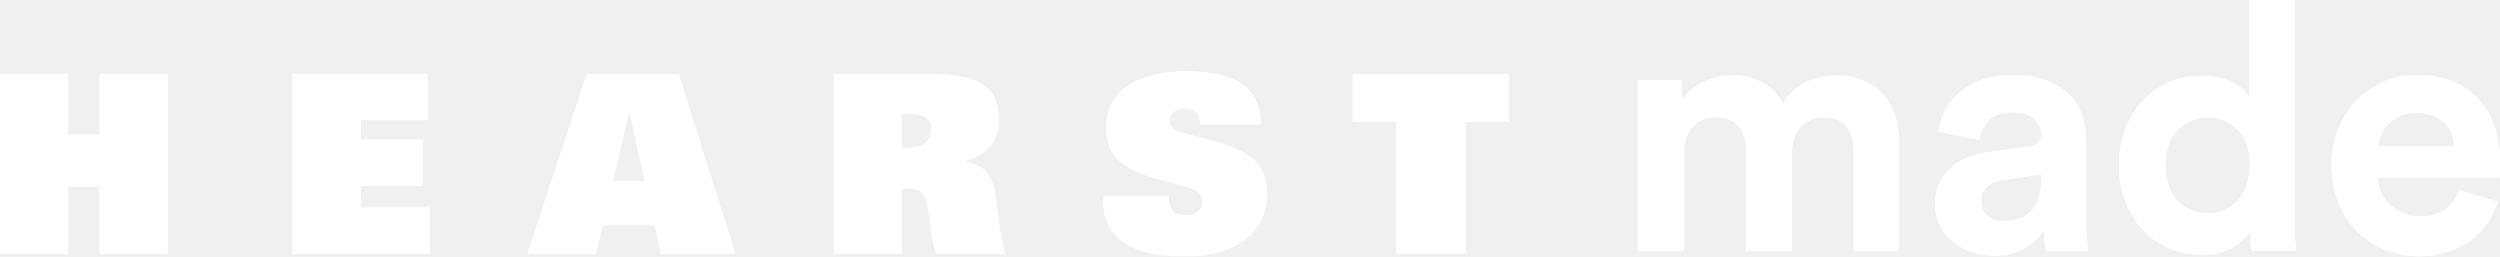
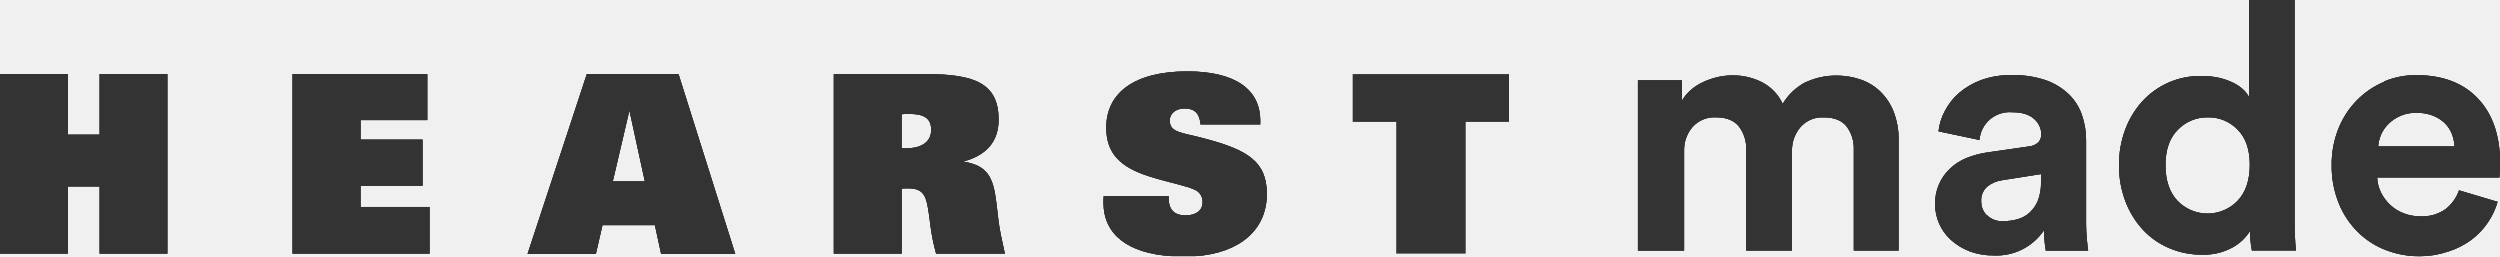
<svg xmlns="http://www.w3.org/2000/svg" viewBox="0 0 687.16 70.43">
  <defs>
    <clipPath id="clip-path">
-       <path d="M496.48,22.49A16,16,0,0,0,490,28.55a12.76,12.76,0,0,0-5.45-5.82,17.35,17.35,0,0,0-8.48-2,17.68,17.68,0,0,0-4,.47,20,20,0,0,0-3.9,1.34,13.81,13.81,0,0,0-3.4,2.18,11.56,11.56,0,0,0-2.48,3V22.08H450.21v46.8H462.9V41.48a9.74,9.74,0,0,1,2.29-6.56,8.1,8.1,0,0,1,6.49-2.67q4.29,0,6.29,2.52a9.86,9.86,0,0,1,2,6.33V68.87h12.58V41.48a9.8,9.8,0,0,1,2.3-6.51,7.89,7.89,0,0,1,6.39-2.71q4.39,0,6.35,2.52a10,10,0,0,1,1.95,6.33V68.87h12.31V38.53a20.41,20.41,0,0,0-1.43-8,15.91,15.91,0,0,0-3.81-5.57,14.6,14.6,0,0,0-5.45-3.18,20.12,20.12,0,0,0-6.28-1,19.47,19.47,0,0,0-8.4,1.76m49.61,36.64a5.38,5.38,0,0,1-1.53-3.76,5.05,5.05,0,0,1,1.66-4.14,8.49,8.49,0,0,1,4.15-1.76L561,47.85v2.09a13.47,13.47,0,0,1-.85,5.19,9.15,9.15,0,0,1-2.3,3.33,8.05,8.05,0,0,1-3.29,1.8,14.21,14.21,0,0,1-3.87.53,5.88,5.88,0,0,1-4.57-1.66M544.56,22a20,20,0,0,0-6.11,3.57,16.7,16.7,0,0,0-3.91,5,15.1,15.1,0,0,0-1.71,5.53l11.25,2.37a8.31,8.31,0,0,1,9-7.62c2.67,0,4.66.61,6,1.81a5.62,5.62,0,0,1,2,4.28,3.24,3.24,0,0,1-.77,2.15,4.35,4.35,0,0,1-2.76,1.18L545.9,41.95a24.92,24.92,0,0,0-5.49,1.53A14.34,14.34,0,0,0,536,46.34a13,13,0,0,0-4.11,9.79,12.91,12.91,0,0,0,1.1,5.29,13.05,13.05,0,0,0,3.2,4.47,16.08,16.08,0,0,0,5.1,3.15A18.26,18.26,0,0,0,548,70.21a15.73,15.73,0,0,0,13.83-6.94c0,.89.06,1.88.15,3s.21,2,.34,2.61h11.64c-.12-.81-.26-1.93-.38-3.36s-.19-2.78-.19-4v-23a20.79,20.79,0,0,0-1.09-6.75A14.49,14.49,0,0,0,568.74,26a17.76,17.76,0,0,0-6.33-3.92A27.08,27.08,0,0,0,553,20.65,23.44,23.44,0,0,0,544.56,22M654.49,36.91A10,10,0,0,1,656.55,34a10.61,10.61,0,0,1,7.63-3,12.22,12.22,0,0,1,4.62.81,10,10,0,0,1,3.25,2.1,8.36,8.36,0,0,1,1.9,2.94,11.57,11.57,0,0,1,.72,3.39h-21a9.79,9.79,0,0,1,.81-3.24m.81-14.51a23,23,0,0,0-7.39,5,23.57,23.57,0,0,0-5.1,7.75,26.16,26.16,0,0,0-1.91,10.17,27,27,0,0,0,2,10.57,23.55,23.55,0,0,0,5.3,7.9,22.36,22.36,0,0,0,7.73,4.91,25.72,25.72,0,0,0,9.25,1.65A25,25,0,0,0,673,69.12a22,22,0,0,0,6.26-3.18,19.79,19.79,0,0,0,4.52-4.72,19.36,19.36,0,0,0,2.72-5.75l-10.59-3.15a11.42,11.42,0,0,1-3.68,5.14,11,11,0,0,1-7,2,12.21,12.21,0,0,1-4.49-.81,11.35,11.35,0,0,1-3.66-2.23A11.79,11.79,0,0,1,654.49,53a10,10,0,0,1-1.09-4.23H687q0-.2.1-1.38c.07-.8.09-1.64.09-2.52q0-11.33-6.1-17.79T664,20.65a22.59,22.59,0,0,0-8.69,1.74M598.5,55.18c-2.19-2.34-3.29-5.61-3.29-9.8s1.11-7.42,3.38-9.71a11.23,11.23,0,0,1,8.26-3.42,11,11,0,0,1,8.2,3.39c2.23,2.24,3.34,5.47,3.34,9.64s-1.11,7.56-3.34,9.9a11.48,11.48,0,0,1-16.55,0M618.2,0V26.74a7.37,7.37,0,0,0-1.49-2,11.26,11.26,0,0,0-2.62-1.86,18.17,18.17,0,0,0-3.86-1.43,22.14,22.14,0,0,0-5.3-.56A21.44,21.44,0,0,0,588.72,28a23.94,23.94,0,0,0-4.62,7.75,27.2,27.2,0,0,0-1.66,9.61,27.44,27.44,0,0,0,1.71,9.85A24.22,24.22,0,0,0,588.87,63a21.23,21.23,0,0,0,7.2,5.13A22.63,22.63,0,0,0,605.33,70a16.37,16.37,0,0,0,8.15-1.9,13,13,0,0,0,5-4.66c0,1.07,0,2.13.15,3.14a14.41,14.41,0,0,0,.34,2.27h12.11c-.12-.94-.21-2.19-.28-3.75s-.1-3.13-.1-4.71V0Z" style="fill: #fff" />
+       <path d="M496.48,22.49A16,16,0,0,0,490,28.55a12.76,12.76,0,0,0-5.45-5.82,17.35,17.35,0,0,0-8.48-2,17.68,17.68,0,0,0-4,.47,20,20,0,0,0-3.9,1.34,13.81,13.81,0,0,0-3.4,2.18,11.56,11.56,0,0,0-2.48,3V22.08H450.21v46.8H462.9V41.48a9.74,9.74,0,0,1,2.29-6.56,8.1,8.1,0,0,1,6.49-2.67q4.29,0,6.29,2.52a9.86,9.86,0,0,1,2,6.33V68.87h12.58V41.48a9.8,9.8,0,0,1,2.3-6.51,7.89,7.89,0,0,1,6.39-2.71q4.39,0,6.35,2.52a10,10,0,0,1,1.95,6.33V68.87h12.31V38.53a20.41,20.41,0,0,0-1.43-8,15.91,15.91,0,0,0-3.81-5.57,14.6,14.6,0,0,0-5.45-3.18,20.12,20.12,0,0,0-6.28-1,19.47,19.47,0,0,0-8.4,1.76m49.61,36.64a5.38,5.38,0,0,1-1.53-3.76,5.05,5.05,0,0,1,1.66-4.14,8.49,8.49,0,0,1,4.15-1.76L561,47.85v2.09a13.47,13.47,0,0,1-.85,5.19,9.15,9.15,0,0,1-2.3,3.33,8.05,8.05,0,0,1-3.29,1.8,14.21,14.21,0,0,1-3.87.53,5.88,5.88,0,0,1-4.57-1.66M544.56,22a20,20,0,0,0-6.11,3.57,16.7,16.7,0,0,0-3.91,5,15.1,15.1,0,0,0-1.71,5.53l11.25,2.37a8.31,8.31,0,0,1,9-7.62c2.67,0,4.66.61,6,1.81a5.62,5.62,0,0,1,2,4.28,3.24,3.24,0,0,1-.77,2.15,4.35,4.35,0,0,1-2.76,1.18L545.9,41.95a24.92,24.92,0,0,0-5.49,1.53A14.34,14.34,0,0,0,536,46.34a13,13,0,0,0-4.11,9.79,12.91,12.91,0,0,0,1.1,5.29,13.05,13.05,0,0,0,3.2,4.47,16.08,16.08,0,0,0,5.1,3.15A18.26,18.26,0,0,0,548,70.21a15.73,15.73,0,0,0,13.83-6.94c0,.89.06,1.88.15,3s.21,2,.34,2.61h11.64c-.12-.81-.26-1.93-.38-3.36s-.19-2.78-.19-4v-23a20.79,20.79,0,0,0-1.09-6.75A14.49,14.49,0,0,0,568.74,26a17.76,17.76,0,0,0-6.33-3.92A27.08,27.08,0,0,0,553,20.65,23.44,23.44,0,0,0,544.56,22M654.49,36.91A10,10,0,0,1,656.55,34a10.61,10.61,0,0,1,7.63-3,12.22,12.22,0,0,1,4.62.81,10,10,0,0,1,3.25,2.1,8.36,8.36,0,0,1,1.9,2.94,11.57,11.57,0,0,1,.72,3.39h-21a9.79,9.79,0,0,1,.81-3.24m.81-14.51a23,23,0,0,0-7.39,5,23.57,23.57,0,0,0-5.1,7.75,26.16,26.16,0,0,0-1.91,10.17,27,27,0,0,0,2,10.57,23.55,23.55,0,0,0,5.3,7.9,22.36,22.36,0,0,0,7.73,4.91,25.72,25.72,0,0,0,9.25,1.65A25,25,0,0,0,673,69.12a22,22,0,0,0,6.26-3.18,19.79,19.79,0,0,0,4.52-4.72,19.36,19.36,0,0,0,2.72-5.75l-10.59-3.15a11.42,11.42,0,0,1-3.68,5.14,11,11,0,0,1-7,2,12.21,12.21,0,0,1-4.49-.81,11.35,11.35,0,0,1-3.66-2.23A11.79,11.79,0,0,1,654.49,53a10,10,0,0,1-1.09-4.23H687q0-.2.1-1.38c.07-.8.09-1.64.09-2.52q0-11.33-6.1-17.79T664,20.65a22.59,22.59,0,0,0-8.69,1.74M598.5,55.18c-2.19-2.34-3.29-5.61-3.29-9.8s1.11-7.42,3.38-9.71a11.23,11.23,0,0,1,8.26-3.42,11,11,0,0,1,8.2,3.39c2.23,2.24,3.34,5.47,3.34,9.64s-1.11,7.56-3.34,9.9a11.48,11.48,0,0,1-16.55,0M618.2,0V26.74a7.37,7.37,0,0,0-1.49-2,11.26,11.26,0,0,0-2.62-1.86,18.17,18.17,0,0,0-3.86-1.43,22.14,22.14,0,0,0-5.3-.56A21.44,21.44,0,0,0,588.72,28a23.94,23.94,0,0,0-4.62,7.75,27.2,27.2,0,0,0-1.66,9.61,27.44,27.44,0,0,0,1.71,9.85A24.22,24.22,0,0,0,588.87,63a21.23,21.23,0,0,0,7.2,5.13A22.63,22.63,0,0,0,605.33,70a16.37,16.37,0,0,0,8.15-1.9,13,13,0,0,0,5-4.66c0,1.07,0,2.13.15,3.14a14.41,14.41,0,0,0,.34,2.27h12.11c-.12-.94-.21-2.19-.28-3.75s-.1-3.13-.1-4.71V0Z" style="fill: #333" />
    </clipPath>
    <clipPath id="clip-path-2">
-       <polyline points="27.38 20.36 27.38 37.01 18.66 37.01 18.66 20.36 0 20.36 0 69.71 18.66 69.71 18.66 51.26 27.38 51.26 27.38 69.71 46.01 69.71 46.01 20.36 27.38 20.36" style="fill: #fff" />
+       <polyline points="27.38 20.36 27.38 37.01 18.66 37.01 18.66 20.36 0 20.36 0 69.71 18.66 69.71 18.66 51.26 27.38 51.26 27.38 69.71 46.01 69.71 46.01 20.36 27.38 20.36" style="fill: #333" />
    </clipPath>
    <clipPath id="clip-path-3">
-       <rect x="0.06" width="687.1" height="70.37" style="fill: #fff" />
+       <rect x="0.06" width="687.1" height="70.37" style="fill: #333" />
    </clipPath>
    <clipPath id="clip-path-4">
-       <polyline points="80.41 20.36 80.41 69.71 118.07 69.71 118.07 56.89 99.11 56.89 99.11 51.05 116.14 51.05 116.14 38.38 99.11 38.38 99.11 33.01 117.45 33.01 117.45 20.36 80.41 20.36" style="fill: #fff" />
+       <polyline points="80.41 20.36 80.41 69.71 118.07 69.71 118.07 56.89 99.11 56.89 99.11 51.05 116.14 51.05 116.14 38.38 99.11 38.38 99.11 33.01 117.45 33.01 117.45 20.36 80.41 20.36" style="fill: #333" />
    </clipPath>
    <clipPath id="clip-path-5">
-       <path d="M173,30.35l4.24,19.49h-8.8L173,30.35m-11.7-10L145,69.8h18.78l1.82-7.92H180l1.72,7.92H202.1L186.5,20.36Z" style="fill: #fff" />
+       <path d="M173,30.35l4.24,19.49h-8.8L173,30.35m-11.7-10L145,69.8h18.78l1.82-7.92H180l1.72,7.92H202.1L186.5,20.36Z" style="fill: #333" />
    </clipPath>
    <clipPath id="clip-path-6">
-       <path d="M247.83,40.72V31.39a20.48,20.48,0,0,1,2.12-.08c4.2,0,6,1.31,6,4.39s-2.34,5.05-6.81,5.05c-.41,0-.91,0-1.35,0M229.18,20.36V69.71h18.66V51.83c.59-.06,1.23-.06,1.7-.06,4.48,0,5.1,2.1,5.84,7.43l.48,3.67a55.49,55.49,0,0,0,1.44,6.84h18.9c-.82-3.65-1.43-6.58-1.72-8.78l-.62-5.28c-.88-7.12-2.48-10.14-9.12-11.25,6.46-1.72,9.74-5.55,9.74-11.51,0-9.87-6.38-12.53-20-12.53Z" style="fill: #fff" />
+       <path d="M247.83,40.72V31.39a20.48,20.48,0,0,1,2.12-.08c4.2,0,6,1.31,6,4.39s-2.34,5.05-6.81,5.05c-.41,0-.91,0-1.35,0M229.18,20.36V69.71h18.66V51.83c.59-.06,1.23-.06,1.7-.06,4.48,0,5.1,2.1,5.84,7.43l.48,3.67a55.49,55.49,0,0,0,1.44,6.84h18.9c-.82-3.65-1.43-6.58-1.72-8.78l-.62-5.28c-.88-7.12-2.48-10.14-9.12-11.25,6.46-1.72,9.74-5.55,9.74-11.51,0-9.87-6.38-12.53-20-12.53Z" style="fill: #333" />
    </clipPath>
    <clipPath id="clip-path-7">
-       <path d="M304.07,35.1c0,6.92,3.71,10.81,11.69,13.34,5.83,1.86,10.3,2.56,12.84,3.8a3.55,3.55,0,0,1,1.94,3.41c0,2.12-1.71,3.55-4.61,3.55-3.22,0-4.72-1.55-4.72-4.93v-.39H303.38a14.08,14.08,0,0,0-.08,1.78c0,8.68,6.54,14,18.9,14.77h6.27C341,69.55,348.21,63,348.21,53.3c0-9-5.49-12.13-17-15.19-6.26-1.71-9.69-1.56-9.69-5,0-1.87,1.58-3.3,4.12-3.3,2.76,0,4.12,1.43,4.33,4.38h16.43v-1c0-8.71-7-13.57-20.06-13.57-14.44,0-22.28,5.84-22.28,15.5" style="fill: #fff" />
+       <path d="M304.07,35.1c0,6.92,3.71,10.81,11.69,13.34,5.83,1.86,10.3,2.56,12.84,3.8a3.55,3.55,0,0,1,1.94,3.41c0,2.12-1.71,3.55-4.61,3.55-3.22,0-4.72-1.55-4.72-4.93v-.39H303.38a14.08,14.08,0,0,0-.08,1.78c0,8.68,6.54,14,18.9,14.77h6.27C341,69.55,348.21,63,348.21,53.3c0-9-5.49-12.13-17-15.19-6.26-1.71-9.69-1.56-9.69-5,0-1.87,1.58-3.3,4.12-3.3,2.76,0,4.12,1.43,4.33,4.38h16.43v-1c0-8.71-7-13.57-20.06-13.57-14.44,0-22.28,5.84-22.28,15.5" style="fill: #333" />
    </clipPath>
  </defs>
  <g id="Layer_2" data-name="Layer 2">
    <g id="Layer_1-2" data-name="Layer 1">
-       <path d="M496.48,22.49A16,16,0,0,0,490,28.55a12.76,12.76,0,0,0-5.45-5.82,17.35,17.35,0,0,0-8.48-2,17.68,17.68,0,0,0-4,.47,20,20,0,0,0-3.9,1.34,13.81,13.81,0,0,0-3.4,2.18,11.56,11.56,0,0,0-2.48,3V22.08H450.21v46.8H462.9V41.48a9.74,9.74,0,0,1,2.29-6.56,8.1,8.1,0,0,1,6.49-2.67q4.29,0,6.29,2.52a9.86,9.86,0,0,1,2,6.33V68.87h12.58V41.48a9.8,9.8,0,0,1,2.3-6.51,7.89,7.89,0,0,1,6.39-2.71q4.39,0,6.35,2.52a10,10,0,0,1,1.95,6.33V68.87h12.31V38.53a20.41,20.41,0,0,0-1.43-8,15.91,15.91,0,0,0-3.81-5.57,14.6,14.6,0,0,0-5.45-3.18,20.12,20.12,0,0,0-6.28-1,19.47,19.47,0,0,0-8.4,1.76m49.61,36.64a5.38,5.38,0,0,1-1.53-3.76,5.05,5.05,0,0,1,1.66-4.14,8.49,8.49,0,0,1,4.15-1.76L561,47.85v2.09a13.47,13.47,0,0,1-.85,5.19,9.15,9.15,0,0,1-2.3,3.33,8.05,8.05,0,0,1-3.29,1.8,14.21,14.21,0,0,1-3.87.53,5.88,5.88,0,0,1-4.57-1.66M544.56,22a20,20,0,0,0-6.11,3.57,16.7,16.7,0,0,0-3.91,5,15.1,15.1,0,0,0-1.71,5.53l11.25,2.37a8.31,8.31,0,0,1,9-7.62c2.67,0,4.66.61,6,1.81a5.62,5.62,0,0,1,2,4.28,3.24,3.24,0,0,1-.77,2.15,4.35,4.35,0,0,1-2.76,1.18L545.9,41.95a24.92,24.92,0,0,0-5.49,1.53A14.34,14.34,0,0,0,536,46.34a13,13,0,0,0-4.11,9.79,12.91,12.91,0,0,0,1.1,5.29,13.05,13.05,0,0,0,3.2,4.47,16.08,16.08,0,0,0,5.1,3.15A18.26,18.26,0,0,0,548,70.21a15.73,15.73,0,0,0,13.83-6.94c0,.89.06,1.88.15,3s.21,2,.34,2.61h11.64c-.12-.81-.26-1.93-.38-3.36s-.19-2.78-.19-4v-23a20.79,20.79,0,0,0-1.09-6.75A14.49,14.49,0,0,0,568.74,26a17.76,17.76,0,0,0-6.33-3.92A27.08,27.08,0,0,0,553,20.65,23.44,23.44,0,0,0,544.56,22M654.49,36.91A10,10,0,0,1,656.55,34a10.61,10.61,0,0,1,7.63-3,12.22,12.22,0,0,1,4.62.81,10,10,0,0,1,3.25,2.1,8.36,8.36,0,0,1,1.9,2.94,11.57,11.57,0,0,1,.72,3.39h-21a9.79,9.79,0,0,1,.81-3.24m.81-14.51a23,23,0,0,0-7.39,5,23.57,23.57,0,0,0-5.1,7.75,26.16,26.16,0,0,0-1.91,10.17,27,27,0,0,0,2,10.57,23.55,23.55,0,0,0,5.3,7.9,22.36,22.36,0,0,0,7.73,4.91,25.72,25.72,0,0,0,9.25,1.65A25,25,0,0,0,673,69.12a22,22,0,0,0,6.26-3.18,19.79,19.79,0,0,0,4.52-4.72,19.36,19.36,0,0,0,2.72-5.75l-10.59-3.15a11.42,11.42,0,0,1-3.68,5.14,11,11,0,0,1-7,2,12.21,12.21,0,0,1-4.49-.81,11.35,11.35,0,0,1-3.66-2.23A11.79,11.79,0,0,1,654.49,53a10,10,0,0,1-1.09-4.23H687q0-.2.1-1.38c.07-.8.09-1.64.09-2.52q0-11.33-6.1-17.79T664,20.65a22.59,22.59,0,0,0-8.69,1.74M598.5,55.18c-2.19-2.34-3.29-5.61-3.29-9.8s1.11-7.42,3.38-9.71a11.23,11.23,0,0,1,8.26-3.42,11,11,0,0,1,8.2,3.39c2.23,2.24,3.34,5.47,3.34,9.64s-1.11,7.56-3.34,9.9a11.48,11.48,0,0,1-16.55,0M618.2,0V26.74a7.37,7.37,0,0,0-1.49-2,11.26,11.26,0,0,0-2.62-1.86,18.17,18.17,0,0,0-3.86-1.43,22.14,22.14,0,0,0-5.3-.56A21.44,21.44,0,0,0,588.72,28a23.94,23.94,0,0,0-4.62,7.75,27.2,27.2,0,0,0-1.66,9.61,27.44,27.44,0,0,0,1.71,9.85A24.22,24.22,0,0,0,588.87,63a21.23,21.23,0,0,0,7.2,5.13A22.63,22.63,0,0,0,605.33,70a16.37,16.37,0,0,0,8.15-1.9,13,13,0,0,0,5-4.66c0,1.07,0,2.13.15,3.14a14.41,14.41,0,0,0,.34,2.27h12.11c-.12-.94-.21-2.19-.28-3.75s-.1-3.13-.1-4.71V0Z" style="fill: #fff" />
+       <path d="M496.48,22.49A16,16,0,0,0,490,28.55a12.76,12.76,0,0,0-5.45-5.82,17.35,17.35,0,0,0-8.48-2,17.68,17.68,0,0,0-4,.47,20,20,0,0,0-3.9,1.34,13.81,13.81,0,0,0-3.4,2.18,11.56,11.56,0,0,0-2.48,3V22.08H450.21v46.8H462.9V41.48a9.74,9.74,0,0,1,2.29-6.56,8.1,8.1,0,0,1,6.49-2.67q4.29,0,6.29,2.52a9.86,9.86,0,0,1,2,6.33V68.87h12.58V41.48a9.8,9.8,0,0,1,2.3-6.51,7.89,7.89,0,0,1,6.39-2.71q4.39,0,6.35,2.52a10,10,0,0,1,1.95,6.33V68.87h12.31V38.53a20.41,20.41,0,0,0-1.43-8,15.91,15.91,0,0,0-3.81-5.57,14.6,14.6,0,0,0-5.45-3.18,20.12,20.12,0,0,0-6.28-1,19.47,19.47,0,0,0-8.4,1.76m49.61,36.64a5.38,5.38,0,0,1-1.53-3.76,5.05,5.05,0,0,1,1.66-4.14,8.49,8.49,0,0,1,4.15-1.76L561,47.85v2.09a13.47,13.47,0,0,1-.85,5.19,9.15,9.15,0,0,1-2.3,3.33,8.05,8.05,0,0,1-3.29,1.8,14.21,14.21,0,0,1-3.87.53,5.88,5.88,0,0,1-4.57-1.66M544.56,22a20,20,0,0,0-6.11,3.57,16.7,16.7,0,0,0-3.91,5,15.1,15.1,0,0,0-1.71,5.53l11.25,2.37a8.31,8.31,0,0,1,9-7.62c2.67,0,4.66.61,6,1.81a5.62,5.62,0,0,1,2,4.28,3.24,3.24,0,0,1-.77,2.15,4.35,4.35,0,0,1-2.76,1.18L545.9,41.95a24.92,24.92,0,0,0-5.49,1.53A14.34,14.34,0,0,0,536,46.34a13,13,0,0,0-4.11,9.79,12.91,12.91,0,0,0,1.1,5.29,13.05,13.05,0,0,0,3.2,4.47,16.08,16.08,0,0,0,5.1,3.15A18.26,18.26,0,0,0,548,70.21a15.73,15.73,0,0,0,13.83-6.94c0,.89.06,1.88.15,3s.21,2,.34,2.61h11.64c-.12-.81-.26-1.93-.38-3.36s-.19-2.78-.19-4v-23a20.79,20.79,0,0,0-1.09-6.75A14.49,14.49,0,0,0,568.74,26a17.76,17.76,0,0,0-6.33-3.92A27.08,27.08,0,0,0,553,20.65,23.44,23.44,0,0,0,544.56,22M654.49,36.91A10,10,0,0,1,656.55,34a10.61,10.61,0,0,1,7.63-3,12.22,12.22,0,0,1,4.62.81,10,10,0,0,1,3.25,2.1,8.36,8.36,0,0,1,1.9,2.94,11.57,11.57,0,0,1,.72,3.39h-21a9.79,9.79,0,0,1,.81-3.24m.81-14.51a23,23,0,0,0-7.39,5,23.57,23.57,0,0,0-5.1,7.75,26.16,26.16,0,0,0-1.91,10.17,27,27,0,0,0,2,10.57,23.55,23.55,0,0,0,5.3,7.9,22.36,22.36,0,0,0,7.73,4.91,25.72,25.72,0,0,0,9.25,1.65A25,25,0,0,0,673,69.12a22,22,0,0,0,6.26-3.18,19.79,19.79,0,0,0,4.52-4.72,19.36,19.36,0,0,0,2.72-5.75l-10.59-3.15a11.42,11.42,0,0,1-3.68,5.14,11,11,0,0,1-7,2,12.21,12.21,0,0,1-4.49-.81,11.35,11.35,0,0,1-3.66-2.23A11.79,11.79,0,0,1,654.49,53a10,10,0,0,1-1.09-4.23H687q0-.2.1-1.38c.07-.8.09-1.64.09-2.52q0-11.33-6.1-17.79T664,20.65a22.59,22.59,0,0,0-8.69,1.74M598.5,55.18c-2.19-2.34-3.29-5.61-3.29-9.8s1.11-7.42,3.38-9.71a11.23,11.23,0,0,1,8.26-3.42,11,11,0,0,1,8.2,3.39c2.23,2.24,3.34,5.47,3.34,9.64s-1.11,7.56-3.34,9.9a11.48,11.48,0,0,1-16.55,0M618.2,0V26.74a7.37,7.37,0,0,0-1.49-2,11.26,11.26,0,0,0-2.62-1.86,18.17,18.17,0,0,0-3.86-1.43,22.14,22.14,0,0,0-5.3-.56A21.44,21.44,0,0,0,588.72,28a23.94,23.94,0,0,0-4.62,7.75,27.2,27.2,0,0,0-1.66,9.61,27.44,27.44,0,0,0,1.71,9.85A24.22,24.22,0,0,0,588.87,63a21.23,21.23,0,0,0,7.2,5.13A22.63,22.63,0,0,0,605.33,70a16.37,16.37,0,0,0,8.15-1.9,13,13,0,0,0,5-4.66c0,1.07,0,2.13.15,3.14a14.41,14.41,0,0,0,.34,2.27h12.11c-.12-.94-.21-2.19-.28-3.75s-.1-3.13-.1-4.71V0Z" style="fill: #333" />
      <g>
-         <path d="M496.48,22.49A16,16,0,0,0,490,28.55a12.76,12.76,0,0,0-5.45-5.82,17.35,17.35,0,0,0-8.48-2,17.68,17.68,0,0,0-4,.47,20,20,0,0,0-3.9,1.34,13.81,13.81,0,0,0-3.4,2.18,11.56,11.56,0,0,0-2.48,3V22.08H450.21v46.8H462.9V41.48a9.74,9.74,0,0,1,2.29-6.56,8.1,8.1,0,0,1,6.49-2.67q4.29,0,6.29,2.52a9.86,9.86,0,0,1,2,6.33V68.87h12.58V41.48a9.8,9.8,0,0,1,2.3-6.51,7.89,7.89,0,0,1,6.39-2.71q4.39,0,6.35,2.52a10,10,0,0,1,1.95,6.33V68.87h12.31V38.53a20.41,20.41,0,0,0-1.43-8,15.91,15.91,0,0,0-3.81-5.57,14.6,14.6,0,0,0-5.45-3.18,20.12,20.12,0,0,0-6.28-1,19.47,19.47,0,0,0-8.4,1.76m49.61,36.64a5.38,5.38,0,0,1-1.53-3.76,5.05,5.05,0,0,1,1.66-4.14,8.49,8.49,0,0,1,4.15-1.76L561,47.85v2.09a13.47,13.47,0,0,1-.85,5.19,9.15,9.15,0,0,1-2.3,3.33,8.05,8.05,0,0,1-3.29,1.8,14.21,14.21,0,0,1-3.87.53,5.88,5.88,0,0,1-4.57-1.66M544.56,22a20,20,0,0,0-6.11,3.57,16.7,16.7,0,0,0-3.91,5,15.1,15.1,0,0,0-1.71,5.53l11.25,2.37a8.31,8.31,0,0,1,9-7.62c2.67,0,4.66.61,6,1.81a5.62,5.62,0,0,1,2,4.28,3.24,3.24,0,0,1-.77,2.15,4.35,4.35,0,0,1-2.76,1.18L545.9,41.95a24.92,24.92,0,0,0-5.49,1.53A14.34,14.34,0,0,0,536,46.34a13,13,0,0,0-4.11,9.79,12.91,12.91,0,0,0,1.1,5.29,13.05,13.05,0,0,0,3.2,4.47,16.08,16.08,0,0,0,5.1,3.15A18.26,18.26,0,0,0,548,70.21a15.73,15.73,0,0,0,13.83-6.94c0,.89.06,1.88.15,3s.21,2,.34,2.61h11.64c-.12-.81-.26-1.93-.38-3.36s-.19-2.78-.19-4v-23a20.79,20.79,0,0,0-1.09-6.75A14.49,14.49,0,0,0,568.74,26a17.76,17.76,0,0,0-6.33-3.92A27.08,27.08,0,0,0,553,20.65,23.44,23.44,0,0,0,544.56,22M654.49,36.91A10,10,0,0,1,656.55,34a10.61,10.61,0,0,1,7.63-3,12.22,12.22,0,0,1,4.62.81,10,10,0,0,1,3.25,2.1,8.36,8.36,0,0,1,1.9,2.94,11.57,11.57,0,0,1,.72,3.39h-21a9.79,9.79,0,0,1,.81-3.24m.81-14.51a23,23,0,0,0-7.39,5,23.57,23.57,0,0,0-5.1,7.75,26.16,26.16,0,0,0-1.91,10.17,27,27,0,0,0,2,10.57,23.55,23.55,0,0,0,5.3,7.9,22.36,22.36,0,0,0,7.73,4.91,25.72,25.72,0,0,0,9.25,1.65A25,25,0,0,0,673,69.12a22,22,0,0,0,6.26-3.18,19.79,19.79,0,0,0,4.52-4.72,19.36,19.36,0,0,0,2.72-5.75l-10.59-3.15a11.42,11.42,0,0,1-3.68,5.14,11,11,0,0,1-7,2,12.21,12.21,0,0,1-4.49-.81,11.35,11.35,0,0,1-3.66-2.23A11.79,11.79,0,0,1,654.49,53a10,10,0,0,1-1.09-4.23H687q0-.2.1-1.38c.07-.8.09-1.64.09-2.52q0-11.33-6.1-17.79T664,20.65a22.59,22.59,0,0,0-8.69,1.74M598.5,55.18c-2.19-2.34-3.29-5.61-3.29-9.8s1.11-7.42,3.38-9.71a11.23,11.23,0,0,1,8.26-3.42,11,11,0,0,1,8.2,3.39c2.23,2.24,3.34,5.47,3.34,9.64s-1.11,7.56-3.34,9.9a11.48,11.48,0,0,1-16.55,0M618.2,0V26.74a7.37,7.37,0,0,0-1.49-2,11.26,11.26,0,0,0-2.62-1.86,18.17,18.17,0,0,0-3.86-1.43,22.14,22.14,0,0,0-5.3-.56A21.44,21.44,0,0,0,588.72,28a23.94,23.94,0,0,0-4.62,7.75,27.2,27.2,0,0,0-1.66,9.61,27.44,27.44,0,0,0,1.71,9.85A24.22,24.22,0,0,0,588.87,63a21.23,21.23,0,0,0,7.2,5.13A22.63,22.63,0,0,0,605.33,70a16.37,16.37,0,0,0,8.15-1.9,13,13,0,0,0,5-4.66c0,1.07,0,2.13.15,3.14a14.41,14.41,0,0,0,.34,2.27h12.11c-.12-.94-.21-2.19-.28-3.75s-.1-3.13-.1-4.71V0Z" style="fill: #fff" />
+         <path d="M496.48,22.49A16,16,0,0,0,490,28.55a12.76,12.76,0,0,0-5.45-5.82,17.35,17.35,0,0,0-8.48-2,17.68,17.68,0,0,0-4,.47,20,20,0,0,0-3.9,1.34,13.81,13.81,0,0,0-3.4,2.18,11.56,11.56,0,0,0-2.48,3V22.08H450.21v46.8H462.9V41.48a9.74,9.74,0,0,1,2.29-6.56,8.1,8.1,0,0,1,6.49-2.67q4.29,0,6.29,2.52a9.86,9.86,0,0,1,2,6.33V68.87h12.58V41.48a9.8,9.8,0,0,1,2.3-6.51,7.89,7.89,0,0,1,6.39-2.71q4.39,0,6.35,2.52a10,10,0,0,1,1.95,6.33V68.87h12.31V38.53a20.41,20.41,0,0,0-1.43-8,15.91,15.91,0,0,0-3.81-5.57,14.6,14.6,0,0,0-5.45-3.18,20.12,20.12,0,0,0-6.28-1,19.47,19.47,0,0,0-8.4,1.76m49.61,36.64a5.38,5.38,0,0,1-1.53-3.76,5.05,5.05,0,0,1,1.66-4.14,8.49,8.49,0,0,1,4.15-1.76L561,47.85v2.09a13.47,13.47,0,0,1-.85,5.19,9.15,9.15,0,0,1-2.3,3.33,8.05,8.05,0,0,1-3.29,1.8,14.21,14.21,0,0,1-3.87.53,5.88,5.88,0,0,1-4.57-1.66M544.56,22a20,20,0,0,0-6.11,3.57,16.7,16.7,0,0,0-3.91,5,15.1,15.1,0,0,0-1.71,5.53l11.25,2.37a8.31,8.31,0,0,1,9-7.62c2.67,0,4.66.61,6,1.81a5.62,5.62,0,0,1,2,4.28,3.24,3.24,0,0,1-.77,2.15,4.35,4.35,0,0,1-2.76,1.18L545.9,41.95a24.92,24.92,0,0,0-5.49,1.53A14.34,14.34,0,0,0,536,46.34a13,13,0,0,0-4.11,9.79,12.91,12.91,0,0,0,1.1,5.29,13.05,13.05,0,0,0,3.2,4.47,16.08,16.08,0,0,0,5.1,3.15A18.26,18.26,0,0,0,548,70.21a15.73,15.73,0,0,0,13.83-6.94c0,.89.06,1.88.15,3s.21,2,.34,2.61h11.64c-.12-.81-.26-1.93-.38-3.36s-.19-2.78-.19-4v-23a20.79,20.79,0,0,0-1.09-6.75A14.49,14.49,0,0,0,568.74,26a17.76,17.76,0,0,0-6.33-3.92A27.08,27.08,0,0,0,553,20.65,23.44,23.44,0,0,0,544.56,22M654.49,36.91A10,10,0,0,1,656.55,34a10.61,10.61,0,0,1,7.63-3,12.22,12.22,0,0,1,4.62.81,10,10,0,0,1,3.25,2.1,8.36,8.36,0,0,1,1.9,2.94,11.57,11.57,0,0,1,.72,3.39h-21a9.79,9.79,0,0,1,.81-3.24m.81-14.51a23,23,0,0,0-7.39,5,23.57,23.57,0,0,0-5.1,7.75,26.16,26.16,0,0,0-1.91,10.17,27,27,0,0,0,2,10.57,23.55,23.55,0,0,0,5.3,7.9,22.36,22.36,0,0,0,7.73,4.91,25.72,25.72,0,0,0,9.25,1.65A25,25,0,0,0,673,69.12a22,22,0,0,0,6.26-3.18,19.79,19.79,0,0,0,4.52-4.72,19.36,19.36,0,0,0,2.72-5.75l-10.59-3.15a11.42,11.42,0,0,1-3.68,5.14,11,11,0,0,1-7,2,12.21,12.21,0,0,1-4.49-.81,11.35,11.35,0,0,1-3.66-2.23A11.79,11.79,0,0,1,654.49,53a10,10,0,0,1-1.09-4.23H687q0-.2.1-1.38c.07-.8.09-1.64.09-2.52q0-11.33-6.1-17.79T664,20.65a22.59,22.59,0,0,0-8.69,1.74M598.5,55.18c-2.19-2.34-3.29-5.61-3.29-9.8s1.11-7.42,3.38-9.71a11.23,11.23,0,0,1,8.26-3.42,11,11,0,0,1,8.2,3.39c2.23,2.24,3.34,5.47,3.34,9.64s-1.11,7.56-3.34,9.9a11.48,11.48,0,0,1-16.55,0M618.2,0V26.74a7.37,7.37,0,0,0-1.49-2,11.26,11.26,0,0,0-2.62-1.86,18.17,18.17,0,0,0-3.86-1.43,22.14,22.14,0,0,0-5.3-.56A21.44,21.44,0,0,0,588.72,28a23.94,23.94,0,0,0-4.62,7.75,27.2,27.2,0,0,0-1.66,9.61,27.44,27.44,0,0,0,1.71,9.85A24.22,24.22,0,0,0,588.87,63a21.23,21.23,0,0,0,7.2,5.13A22.63,22.63,0,0,0,605.33,70a16.37,16.37,0,0,0,8.15-1.9,13,13,0,0,0,5-4.66c0,1.07,0,2.13.15,3.14a14.41,14.41,0,0,0,.34,2.27h12.11c-.12-.94-.21-2.19-.28-3.75s-.1-3.13-.1-4.71V0Z" style="fill: #333" />
        <g style="clip-path: url(#clip-path)">
-           <rect x="450.21" width="236.95" height="70.3" style="fill: #fff" />
+           <rect x="450.21" width="236.95" height="70.3" style="fill: #333" />
        </g>
      </g>
      <g>
-         <polyline points="27.38 20.36 27.38 37.01 18.66 37.01 18.66 20.36 0 20.36 0 69.71 18.66 69.71 18.66 51.26 27.38 51.26 27.38 69.71 46.01 69.71 46.01 20.36 27.38 20.36" style="fill: #fff" />
+         <polyline points="27.38 20.36 27.38 37.01 18.66 37.01 18.66 20.36 0 20.36 0 69.71 18.66 69.71 18.66 51.26 27.38 51.26 27.38 69.71 46.01 69.71 46.01 20.36 27.38 20.36" style="fill: #333" />
        <g style="clip-path: url(#clip-path-2)">
          <g>
-             <rect x="0.06" width="687.1" height="70.37" style="fill: #fff" />
+             <rect x="0.06" width="687.1" height="70.37" style="fill: #333" />
            <g style="clip-path: url(#clip-path-3)">
-               <rect x="0.06" y="20.33" width="45.96" height="49.44" style="fill: #fff" />
+               <rect x="0.06" y="20.33" width="45.96" height="49.44" style="fill: #333" />
            </g>
          </g>
        </g>
      </g>
-       <polyline points="80.41 20.36 80.41 69.71 118.07 69.71 118.07 56.89 99.11 56.89 99.11 51.05 116.14 51.05 116.14 38.38 99.11 38.38 99.11 33.01 117.45 33.01 117.45 20.36 80.41 20.36" style="fill: #fff" />
+       <polyline points="80.41 20.36 80.41 69.71 118.07 69.71 118.07 56.89 99.11 56.89 99.11 51.05 116.14 51.05 116.14 38.38 99.11 38.38 99.11 33.01 117.45 33.01 117.45 20.36 80.41 20.36" style="fill: #333" />
      <g>
-         <polyline points="80.41 20.36 80.41 69.71 118.07 69.71 118.07 56.89 99.11 56.89 99.11 51.05 116.14 51.05 116.14 38.38 99.11 38.38 99.11 33.01 117.45 33.01 117.45 20.36 80.41 20.36" style="fill: #fff" />
+         <polyline points="80.41 20.36 80.41 69.71 118.07 69.71 118.07 56.89 99.11 56.89 99.11 51.05 116.14 51.05 116.14 38.38 99.11 38.38 99.11 33.01 117.45 33.01 117.45 20.36 80.41 20.36" style="fill: #333" />
        <g style="clip-path: url(#clip-path-4)">
-           <rect x="80.41" y="20.36" width="37.66" height="49.35" style="fill: #fff" />
+           <rect x="80.41" y="20.36" width="37.66" height="49.35" style="fill: #333" />
        </g>
      </g>
-       <path d="M173,30.35l4.24,19.49h-8.8L173,30.35m-11.7-10L145,69.8h18.78l1.82-7.92H180l1.72,7.92H202.1L186.5,20.36Z" style="fill: #fff" />
+       <path d="M173,30.35l4.24,19.49h-8.8L173,30.35m-11.7-10L145,69.8h18.78l1.82-7.92H180l1.72,7.92H202.1L186.5,20.36Z" style="fill: #333" />
      <g>
-         <path d="M173,30.35l4.24,19.49h-8.8L173,30.35m-11.7-10L145,69.8h18.78l1.82-7.92H180l1.72,7.92H202.1L186.5,20.36Z" style="fill: #fff" />
+         <path d="M173,30.35l4.24,19.49h-8.8L173,30.35m-11.7-10L145,69.8h18.78l1.82-7.92H180l1.72,7.92H202.1L186.5,20.36Z" style="fill: #333" />
        <g style="clip-path: url(#clip-path-5)">
-           <rect x="144.97" y="20.36" width="57.13" height="49.44" style="fill: #fff" />
+           <rect x="144.97" y="20.36" width="57.13" height="49.44" style="fill: #333" />
        </g>
      </g>
-       <path d="M247.83,40.72V31.39a20.48,20.48,0,0,1,2.12-.08c4.2,0,6,1.31,6,4.39s-2.34,5.05-6.81,5.05c-.41,0-.91,0-1.35,0M229.18,20.36V69.71h18.66V51.83c.59-.06,1.23-.06,1.7-.06,4.48,0,5.1,2.1,5.84,7.43l.48,3.67a55.49,55.49,0,0,0,1.44,6.84h18.9c-.82-3.65-1.43-6.58-1.72-8.78l-.62-5.28c-.88-7.12-2.48-10.14-9.12-11.25,6.46-1.72,9.74-5.55,9.74-11.51,0-9.87-6.38-12.53-20-12.53Z" style="fill: #fff" />
+       <path d="M247.83,40.72V31.39a20.48,20.48,0,0,1,2.12-.08c4.2,0,6,1.31,6,4.39s-2.34,5.05-6.81,5.05c-.41,0-.91,0-1.35,0M229.18,20.36V69.71h18.66V51.83c.59-.06,1.23-.06,1.7-.06,4.48,0,5.1,2.1,5.84,7.43l.48,3.67a55.49,55.49,0,0,0,1.44,6.84h18.9c-.82-3.65-1.43-6.58-1.72-8.78l-.62-5.28c-.88-7.12-2.48-10.14-9.12-11.25,6.46-1.72,9.74-5.55,9.74-11.51,0-9.87-6.38-12.53-20-12.53Z" style="fill: #333" />
      <g>
-         <path d="M247.83,40.72V31.39a20.48,20.48,0,0,1,2.12-.08c4.2,0,6,1.31,6,4.39s-2.34,5.05-6.81,5.05c-.41,0-.91,0-1.35,0M229.18,20.36V69.71h18.66V51.83c.59-.06,1.23-.06,1.7-.06,4.48,0,5.1,2.1,5.84,7.43l.48,3.67a55.49,55.49,0,0,0,1.44,6.84h18.9c-.82-3.65-1.43-6.58-1.72-8.78l-.62-5.28c-.88-7.12-2.48-10.14-9.12-11.25,6.46-1.72,9.74-5.55,9.74-11.51,0-9.87-6.38-12.53-20-12.53Z" style="fill: #fff" />
+         <path d="M247.83,40.72V31.39a20.48,20.48,0,0,1,2.12-.08c4.2,0,6,1.31,6,4.39s-2.34,5.05-6.81,5.05c-.41,0-.91,0-1.35,0M229.18,20.36V69.71h18.66V51.83c.59-.06,1.23-.06,1.7-.06,4.48,0,5.1,2.1,5.84,7.43l.48,3.67a55.49,55.49,0,0,0,1.44,6.84h18.9c-.82-3.65-1.43-6.58-1.72-8.78l-.62-5.28c-.88-7.12-2.48-10.14-9.12-11.25,6.46-1.72,9.74-5.55,9.74-11.51,0-9.87-6.38-12.53-20-12.53Z" style="fill: #333" />
        <g style="clip-path: url(#clip-path-6)">
-           <rect x="229.18" y="20.36" width="47.02" height="49.35" style="fill: #fff" />
+           <rect x="229.18" y="20.36" width="47.02" height="49.35" style="fill: #333" />
        </g>
      </g>
      <g>
-         <path d="M304.07,35.1c0,6.92,3.71,10.81,11.69,13.34,5.83,1.86,10.3,2.56,12.84,3.8a3.55,3.55,0,0,1,1.94,3.41c0,2.12-1.71,3.55-4.61,3.55-3.22,0-4.72-1.55-4.72-4.93v-.39H303.38a14.08,14.08,0,0,0-.08,1.78c0,8.68,6.54,14,18.9,14.77h6.27C341,69.55,348.21,63,348.21,53.3c0-9-5.49-12.13-17-15.19-6.26-1.71-9.69-1.56-9.69-5,0-1.87,1.58-3.3,4.12-3.3,2.76,0,4.12,1.43,4.33,4.38h16.43v-1c0-8.71-7-13.57-20.06-13.57-14.44,0-22.28,5.84-22.28,15.5" style="fill: #fff" />
+         <path d="M304.07,35.1c0,6.92,3.71,10.81,11.69,13.34,5.83,1.86,10.3,2.56,12.84,3.8a3.55,3.55,0,0,1,1.94,3.41c0,2.12-1.71,3.55-4.61,3.55-3.22,0-4.72-1.55-4.72-4.93v-.39H303.38a14.08,14.08,0,0,0-.08,1.78c0,8.68,6.54,14,18.9,14.77h6.27C341,69.55,348.21,63,348.21,53.3c0-9-5.49-12.13-17-15.19-6.26-1.71-9.69-1.56-9.69-5,0-1.87,1.58-3.3,4.12-3.3,2.76,0,4.12,1.43,4.33,4.38h16.43v-1c0-8.71-7-13.57-20.06-13.57-14.44,0-22.28,5.84-22.28,15.5" style="fill: #333" />
        <g style="clip-path: url(#clip-path-7)">
          <g>
-             <rect x="0.06" width="687.1" height="70.37" style="fill: #fff" />
+             <rect x="0.06" width="687.1" height="70.37" style="fill: #333" />
            <g style="clip-path: url(#clip-path-3)">
-               <rect x="303.3" y="19.49" width="45" height="50.88" style="fill: #fff" />
+               <rect x="303.3" y="19.49" width="45" height="50.88" style="fill: #333" />
            </g>
          </g>
        </g>
      </g>
-       <polyline points="371.8 20.36 371.8 33.51 383.77 33.51 383.77 69.71 402.87 69.71 402.87 33.51 414.77 33.51 414.77 20.36 371.8 20.36" style="fill: #fff" />
+       <polyline points="371.8 20.36 371.8 33.51 383.77 33.51 383.77 69.71 402.87 69.71 402.87 33.51 414.77 33.51 414.77 20.36 371.8 20.36" style="fill: #333" />
    </g>
  </g>
</svg>
